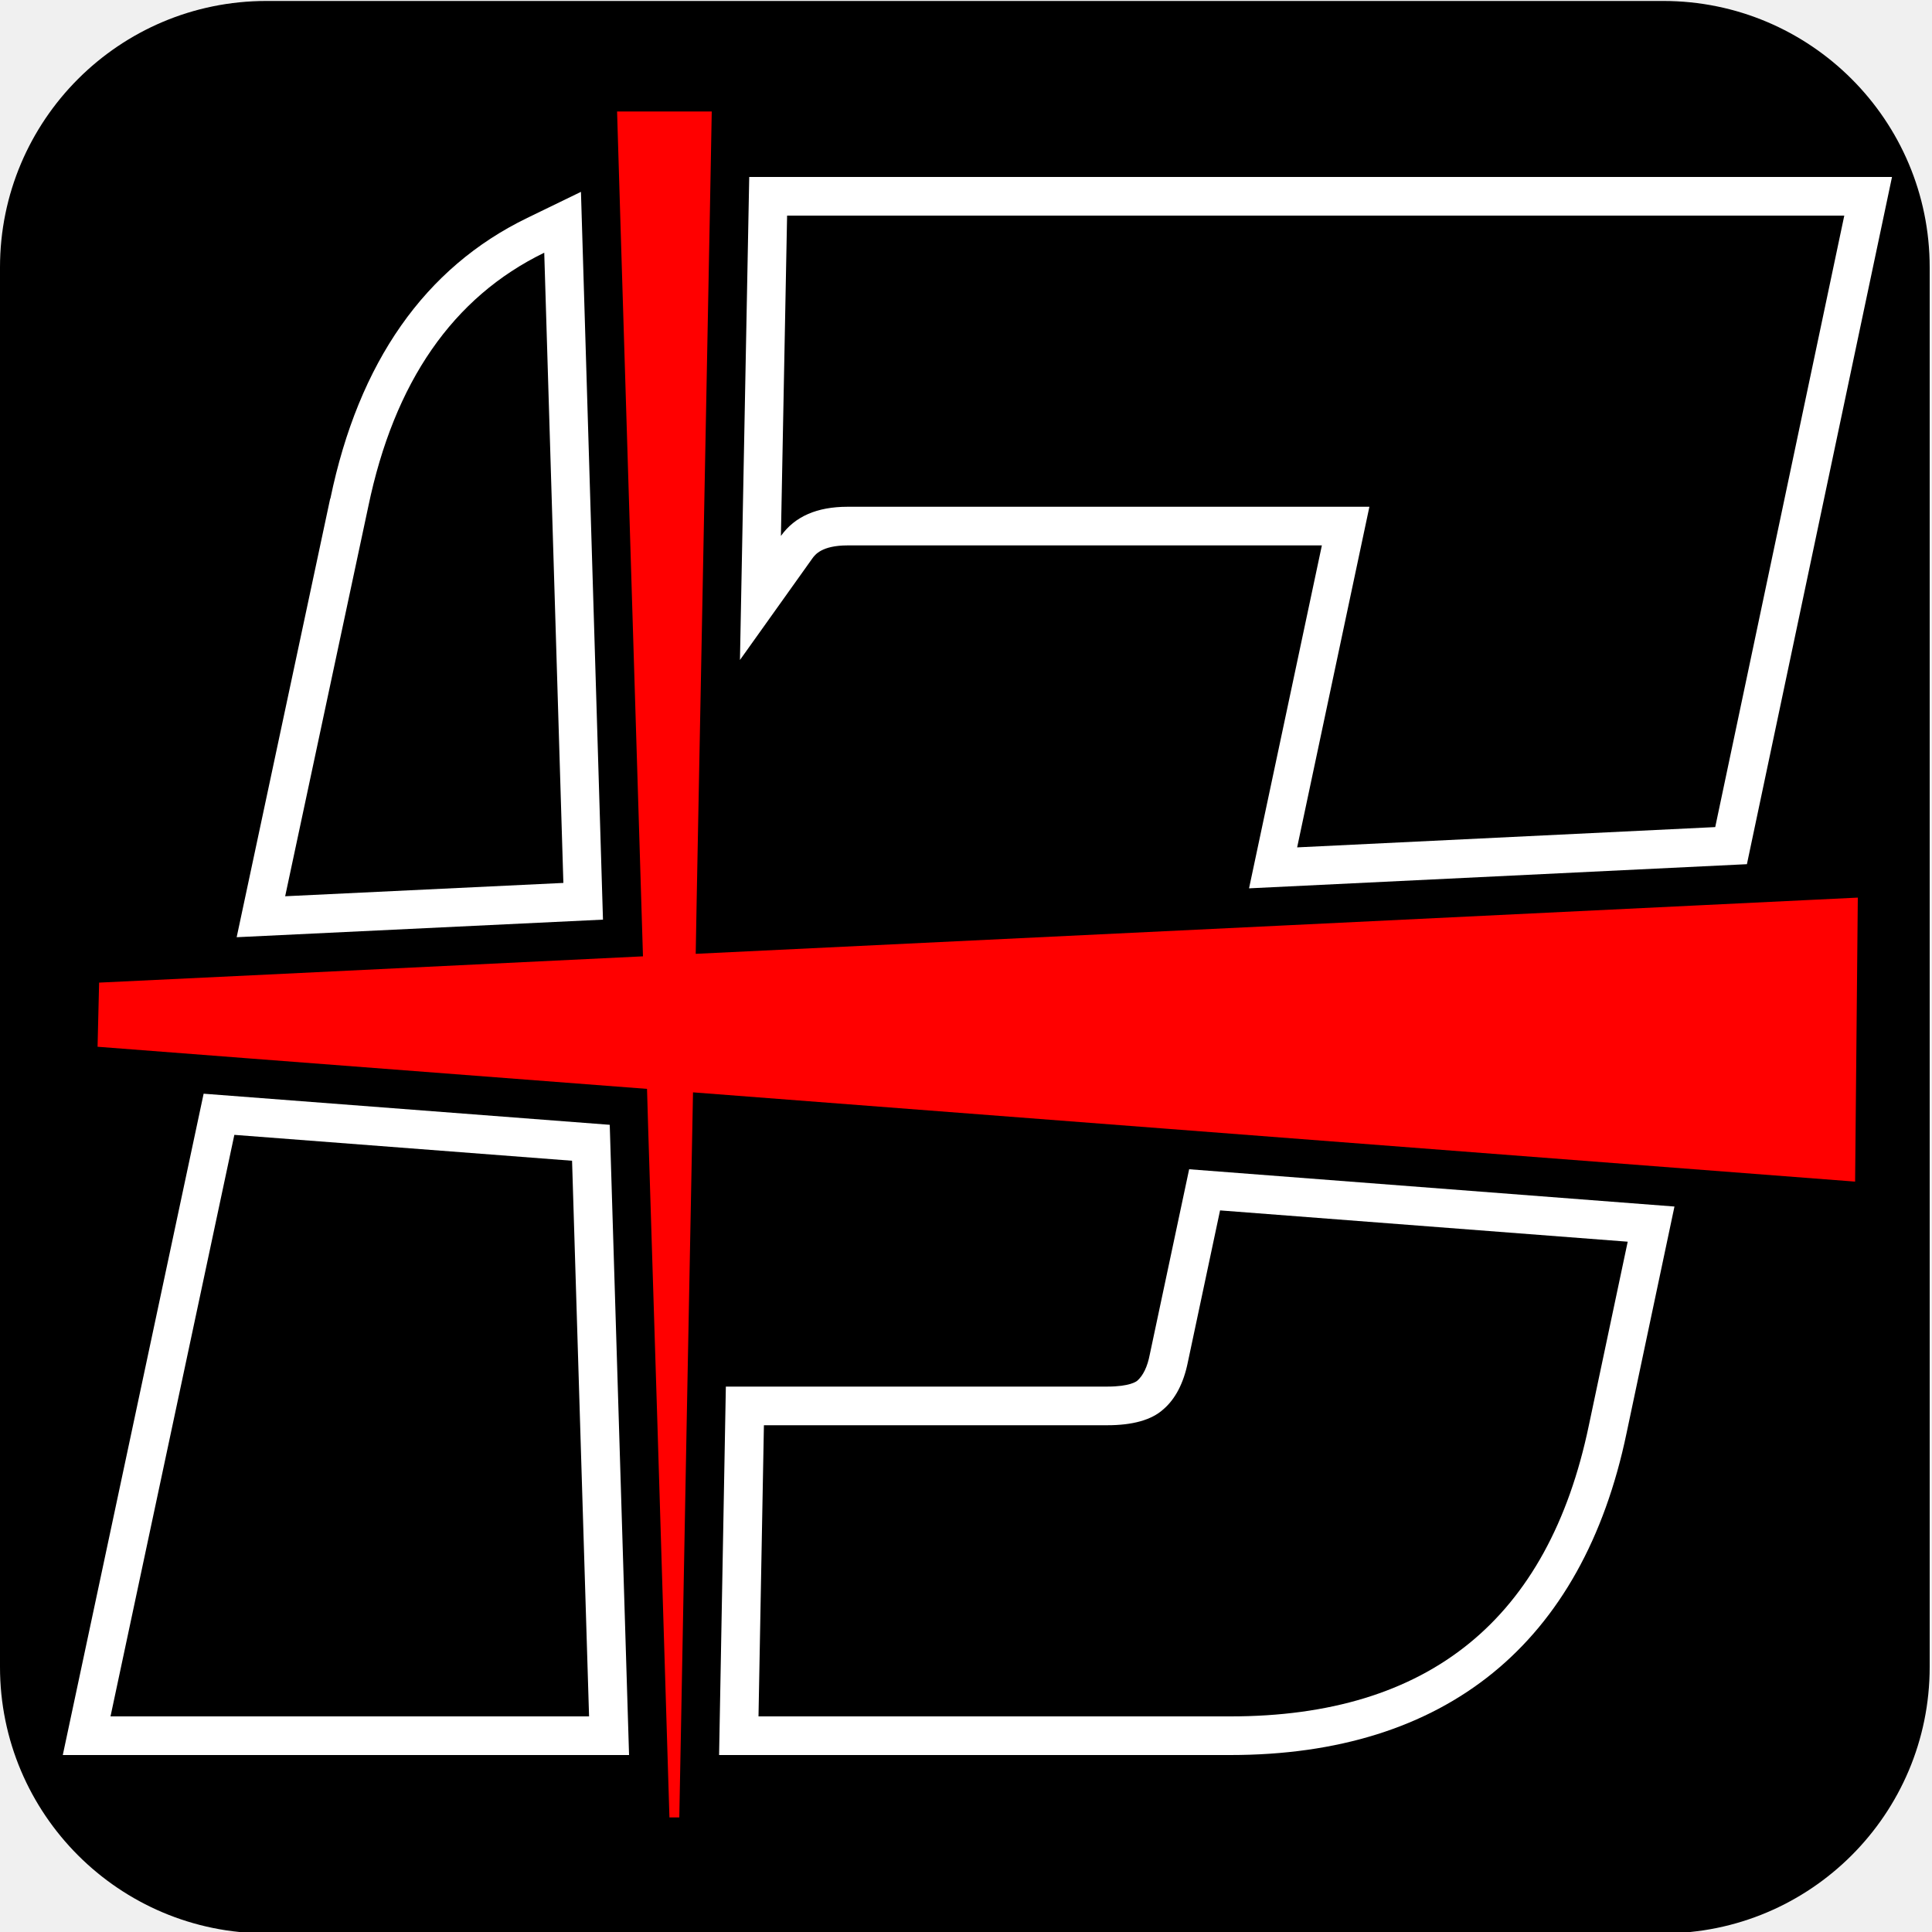
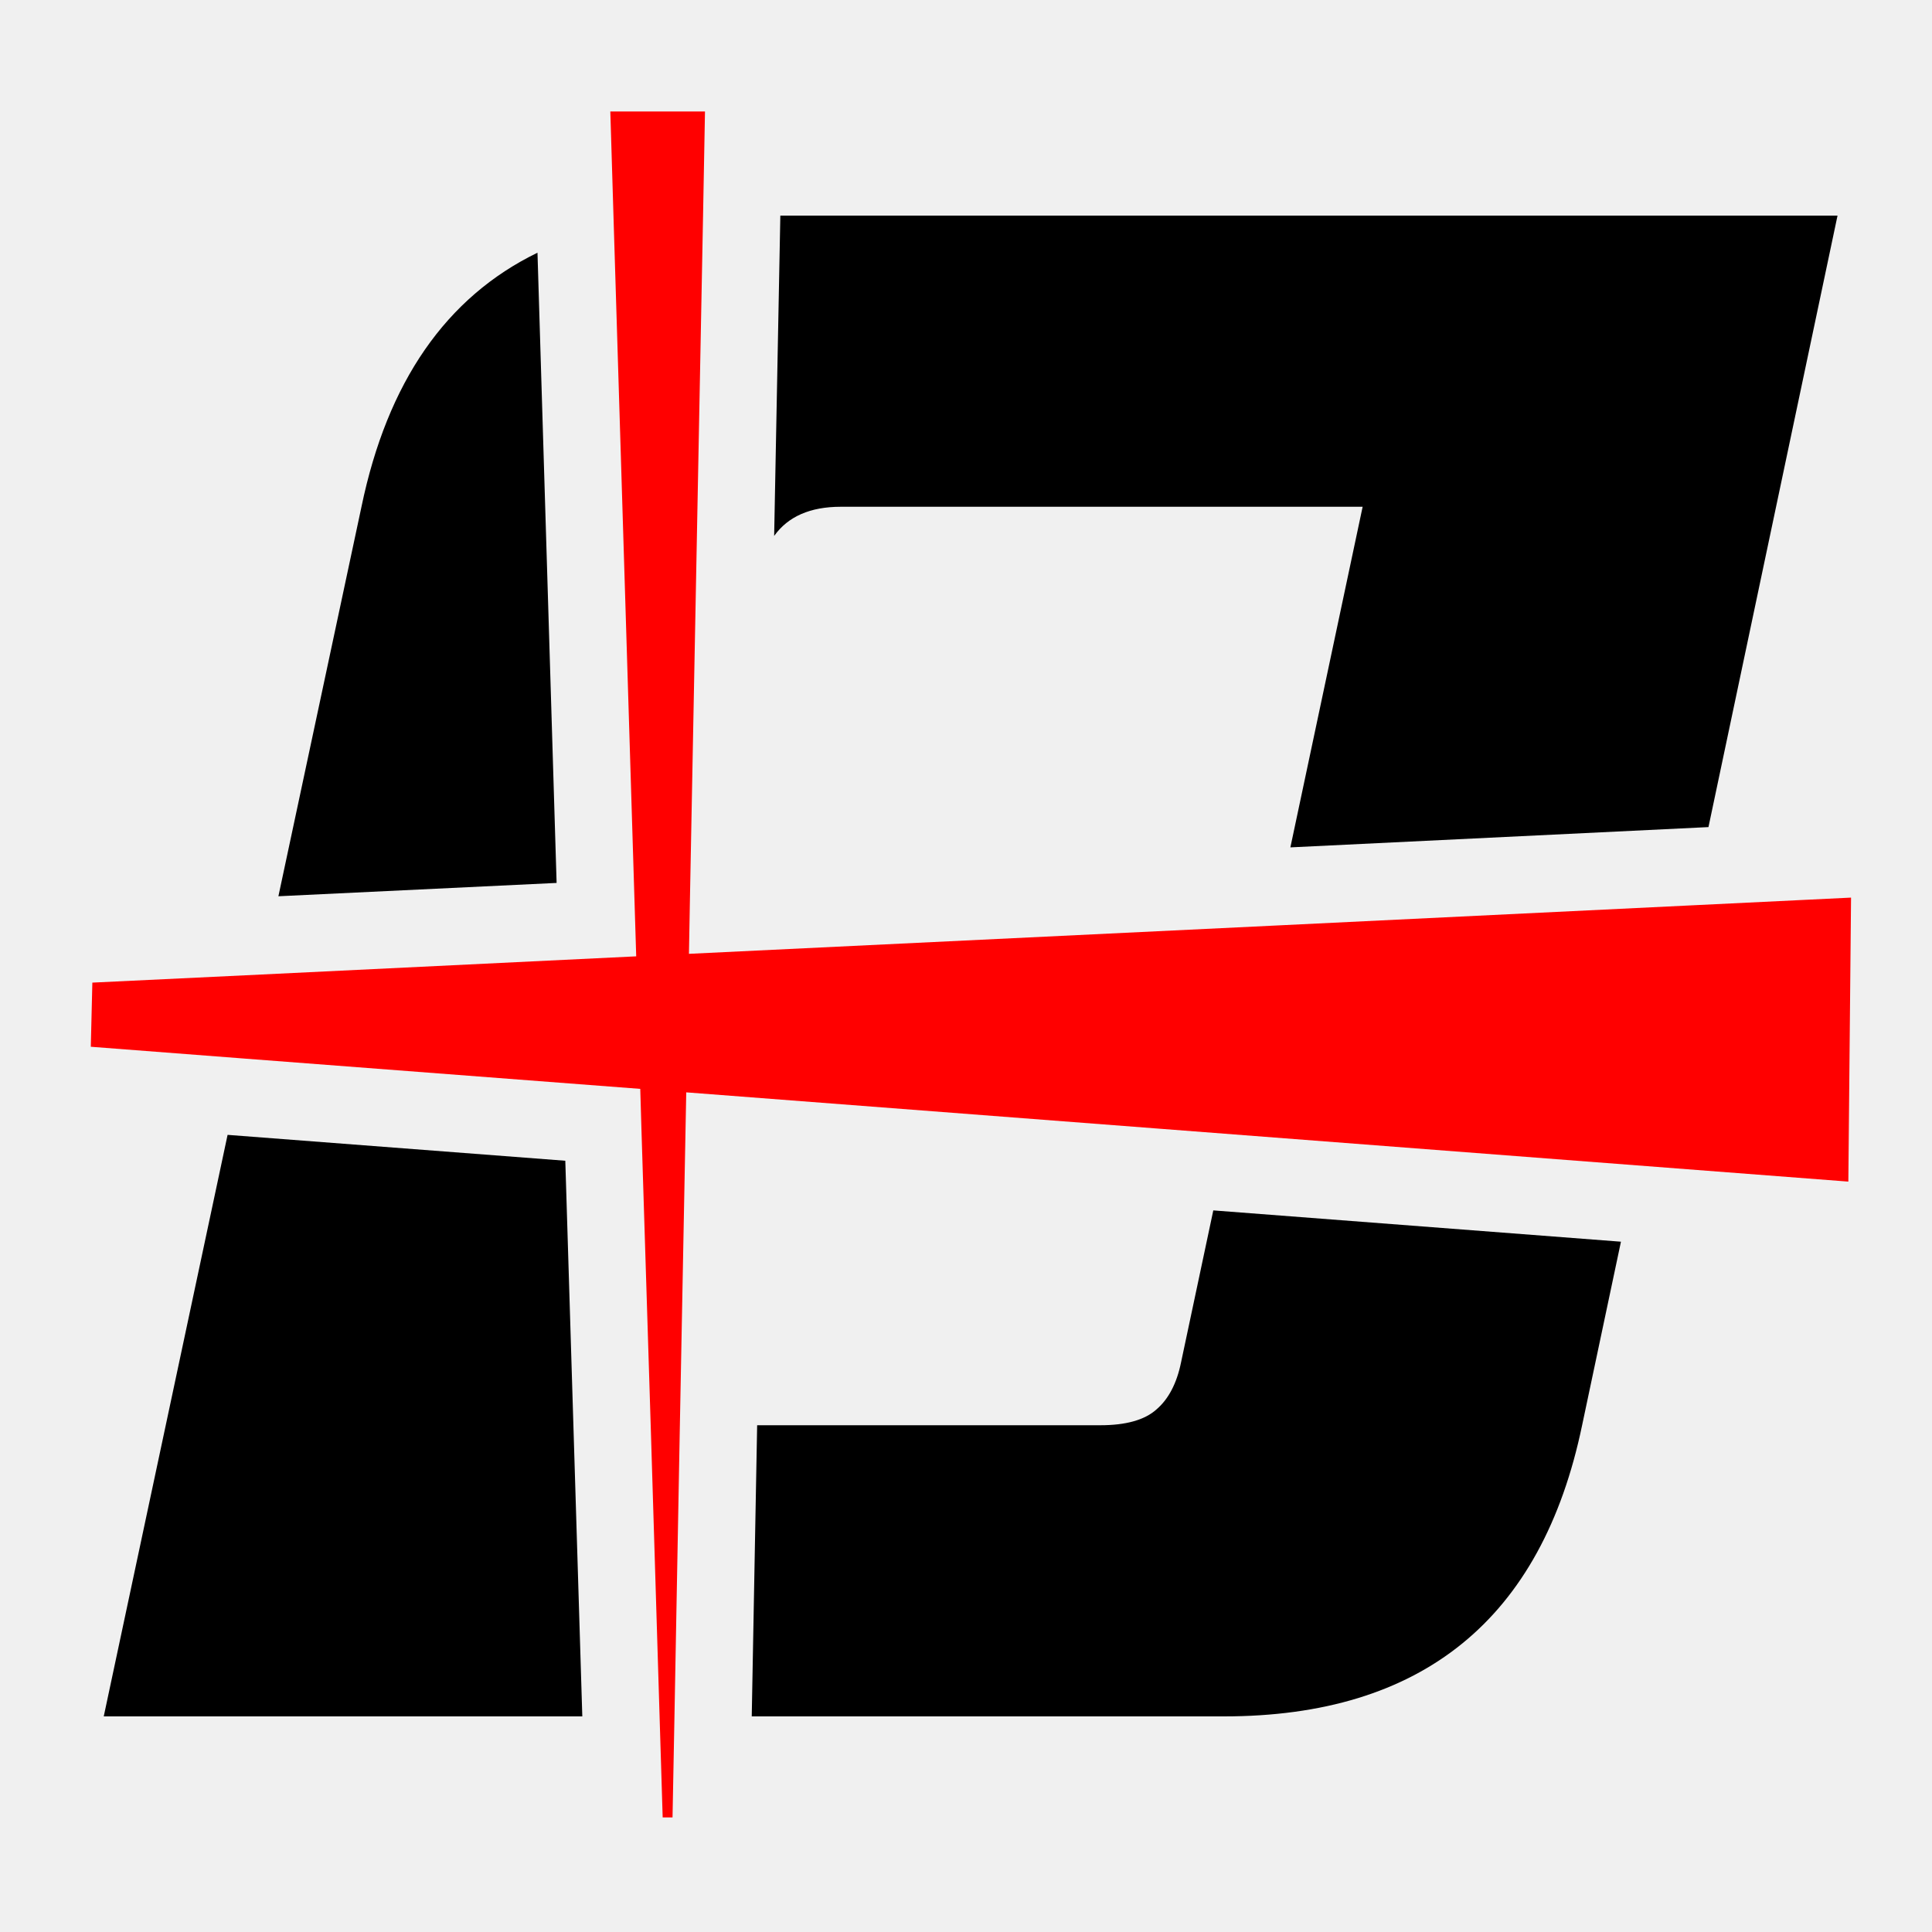
- <svg xmlns="http://www.w3.org/2000/svg" id="Livello_1" version="1.1" viewBox="0 0 100 100">
-   <defs>
-     <style>
-       .st0, .st1 {
+ <svg xmlns="http://www.w3.org/2000/svg" viewBox="0 0 100 100">
+   <style>.l{display:inline}.d{display:none}@media (prefers-color-scheme: dark){.l{display:none}.d{display:inline}}</style>
+   <svg class="d" viewBox="-240 0 100 100">
+     <defs>
+       <style>
+       .d0, .d1 {
        fill: #fff;
      }

-       .st2 {
+       .d2 {
        fill: red;
      }

-       .st3 {
+       .d3 {
        fill: #ff3b30;
        stroke: #000;
        stroke-miterlimit: 10;
        stroke-width: 2px;
      }

-       .st3, .st1 {
+       .d3, .d1 {
        display: none;
      }

-       .st1 {
+       .d1 {
        fill-rule: evenodd;
      }
    </style>
-   </defs>
-   <g id="Livello_2">
-     <rect x="-480" y="0" width="100" height="100.01" />
-     <rect y=".05" width="99.88" height="100.02" rx="13.79" ry="13.79" />
-     <polygon points="-330.04 88.78 -354.8 88.78 -348.39 58.68 -330.93 60.02 -330.04 88.78" />
-     <path d="M-331.37,45.63l-14.39.7,4.29-20.15c1.34-6.46,4.38-10.85,9.11-13.15l.99,32.6Z" />
-     <path d="M-265.07,11.11l-6.68,31.63-21.64,1.05,3.74-17.61h-27.01c-1.58,0-2.73.5-3.45,1.5l.32-16.57h54.72Z" />
-     <path d="M-276.28,64.2l-2.01,9.51c-2.09,10.05-8.27,15.07-18.55,15.07h-24.43l.28-15.06h17.77c1.31,0,2.28-.28,2.9-.82.62-.54,1.05-1.35,1.27-2.43l1.67-7.89,21.1,1.62Z" />
-     <path class="st0" d="M-330.93,60.02l-17.46-1.34-6.41,30.1h24.76l-.89-28.76ZM-319.79,11.11l-.32,16.57c.72-1,1.87-1.5,3.45-1.5h27.01l-3.74,17.61,21.64-1.05,6.68-31.63h-54.72ZM-297.38,62.58l-1.67,7.89c-.22,1.08-.65,1.89-1.27,2.43-.62.54-1.59.81-2.9.81h0s-17.77,0-17.77,0l-.28,15.06h24.43c10.28,0,16.46-5.02,18.55-15.07l2.01-9.51-21.1-1.62ZM-332.36,13.03c-4.73,2.3-7.77,6.69-9.11,13.15l-4.29,20.15,14.39-.7-.99-32.6Z" />
-     <g>
-       <path d="M-272.77-.01h-74.46c-7.02,0-12.71,5.69-12.71,12.71v74.6c0,7.02,5.69,12.71,12.71,12.71h74.46c7.02,0,12.71-5.69,12.71-12.71V12.7c0-7.02-5.69-12.71-12.71-12.71ZM-319.79,11.11h54.72l-6.68,31.63-21.64,1.05,3.74-17.61h-27.01c-1.58,0-2.73.5-3.45,1.5l.32-16.57ZM-341.47,26.18c1.34-6.46,4.38-10.85,9.11-13.15l.99,32.6-14.39.7,4.29-20.15ZM-354.8,88.78l6.41-30.1,17.46,1.34.89,28.76h-24.76ZM-278.29,73.71c-2.09,10.05-8.27,15.07-18.55,15.07h-24.43l.28-15.06h17.77c1.31,0,2.28-.28,2.9-.82.62-.54,1.05-1.35,1.27-2.43l1.67-7.89,21.1,1.62-2.01,9.51ZM-264.51,61.1l-10.94-.84-21.09-1.62-28.12-2.16-.33,17.24-.28,15.06-.1,5.23h-.51.01s-.16-5.23-.16-5.23l-.46-15.06-.48-15.39-.06-2.04-20.52-1.57-7.93-.61.08-3.32,8.78-.42,19.37-.93-1.16-37.77-.18-5.96h4.9l-.1,5.41-.68,35.42-.05,2.77,30.27-1.46,21.64-1.05,8.24-.4-.14,14.7Z" />
-       <polygon class="st2" points="-264.37 46.4 -264.51 61.1 -275.45 60.26 -296.54 58.64 -324.66 56.48 -324.99 73.72 -325.27 88.78 -325.37 94.01 -325.88 94.01 -325.87 94 -326.03 88.78 -326.49 73.72 -326.97 58.33 -327.03 56.29 -347.55 54.72 -355.48 54.11 -355.4 50.79 -346.62 50.37 -327.25 49.44 -328.41 11.67 -328.59 5.71 -323.69 5.71 -323.79 11.12 -324.47 46.54 -324.52 49.31 -294.25 47.85 -272.61 46.8 -264.37 46.4" />
+     </defs>
+     <g id="dLivello_2">
+       <rect x="-480" y="0" width="100" height="100.01" />
+       <rect y=".05" width="99.88" height="100.02" rx="13.79" ry="13.79" />
+       <polygon points="-330.04 88.78 -354.8 88.78 -348.39 58.68 -330.93 60.02 -330.04 88.78" />
+       <path d="M-331.37,45.63l-14.39.7,4.29-20.15c1.34-6.46,4.38-10.85,9.11-13.15l.99,32.6Z" />
+       <path d="M-265.07,11.11l-6.68,31.63-21.64,1.05,3.74-17.61h-27.01c-1.58,0-2.73.5-3.45,1.5l.32-16.57h54.72Z" />
+       <path d="M-276.28,64.2l-2.01,9.51c-2.09,10.05-8.27,15.07-18.55,15.07h-24.43l.28-15.06h17.77c1.31,0,2.28-.28,2.9-.82.62-.54,1.05-1.35,1.27-2.43l1.67-7.89,21.1,1.62Z" />
+       <path class="d0" d="M-330.93,60.02l-17.46-1.34-6.41,30.1h24.76l-.89-28.76ZM-319.79,11.11l-.32,16.57c.72-1,1.87-1.5,3.45-1.5h27.01l-3.74,17.61,21.64-1.05,6.68-31.63h-54.72ZM-297.38,62.58l-1.67,7.89c-.22,1.08-.65,1.89-1.27,2.43-.62.54-1.59.81-2.9.81h0s-17.77,0-17.77,0l-.28,15.06h24.43c10.28,0,16.46-5.02,18.55-15.07l2.01-9.51-21.1-1.62ZM-332.36,13.03c-4.73,2.3-7.77,6.69-9.11,13.15l-4.29,20.15,14.39-.7-.99-32.6Z" />
+       <g>
+         <path d="M-272.77-.01h-74.46c-7.02,0-12.71,5.69-12.71,12.71v74.6c0,7.02,5.69,12.71,12.71,12.71h74.46c7.02,0,12.71-5.69,12.71-12.71V12.7c0-7.02-5.69-12.71-12.71-12.71ZM-319.79,11.11h54.72l-6.68,31.63-21.64,1.05,3.74-17.61h-27.01c-1.58,0-2.73.5-3.45,1.5l.32-16.57ZM-341.47,26.18c1.34-6.46,4.38-10.85,9.11-13.15l.99,32.6-14.39.7,4.29-20.15ZM-354.8,88.78l6.41-30.1,17.46,1.34.89,28.76h-24.76ZM-278.29,73.71c-2.09,10.05-8.27,15.07-18.55,15.07h-24.43l.28-15.06h17.77c1.31,0,2.28-.28,2.9-.82.62-.54,1.05-1.35,1.27-2.43l1.67-7.89,21.1,1.62-2.01,9.51ZM-264.51,61.1l-10.94-.84-21.09-1.62-28.12-2.16-.33,17.24-.28,15.06-.1,5.23h-.51.01s-.16-5.23-.16-5.23l-.46-15.06-.48-15.39-.06-2.04-20.52-1.57-7.93-.61.08-3.32,8.78-.42,19.37-.93-1.16-37.77-.18-5.96h4.9l-.1,5.41-.68,35.42-.05,2.77,30.27-1.46,21.64-1.05,8.24-.4-.14,14.7Z" />
+         <polygon class="d2" points="-264.37 46.4 -264.51 61.1 -275.45 60.26 -296.54 58.64 -324.66 56.48 -324.99 73.72 -325.27 88.78 -325.37 94.01 -325.88 94.01 -325.87 94 -326.03 88.78 -326.49 73.72 -326.97 58.33 -327.03 56.29 -347.55 54.72 -355.48 54.11 -355.4 50.79 -346.62 50.37 -327.25 49.44 -328.41 11.67 -328.59 5.71 -323.69 5.71 -323.79 11.12 -324.47 46.54 -324.52 49.31 -294.25 47.85 -272.61 46.8 -264.37 46.4" />
+       </g>
+       <path class="d0" d="M-177.38,62.59l-1.67,7.87c-.23,1.09-.65,1.9-1.27,2.44-.62.54-1.59.81-2.9.81h-17.77l-.28,15.07h24.43c10.27,0,16.46-5.02,18.55-15.07l2-9.5-21.09-1.62h0ZM-210.93,60.02l-17.47-1.34-6.41,30.1h24.77s-.89-28.76-.89-28.76ZM-199.79,11.11l-.32,16.57c.72-1,1.87-1.5,3.45-1.5h27.01l-3.74,17.62,21.63-1.05,6.68-31.64h-54.71,0ZM-212.36,13.03c-4.74,2.3-7.77,6.68-9.12,13.15l-4.29,20.16,14.4-.7s-.99-32.61-.99-32.61Z" />
+       <polygon class="d2" points="-144.37 46.4 -144.51 61.11 -155.45 60.27 -176.54 58.65 -204.66 56.49 -204.99 73.71 -205.27 88.78 -205.37 94.01 -205.88 94.01 -206.04 88.78 -206.5 73.71 -206.98 58.37 -207.04 56.31 -227.56 54.74 -235.48 54.13 -235.4 50.8 -226.63 50.38 -207.25 49.45 -208.41 11.67 -208.59 5.71 -203.69 5.71 -203.79 11.12 -204.47 46.53 -204.52 49.32 -174.25 47.85 -152.61 46.8 -144.37 46.4" />
+       <g>
+         <path d="M-203.31,90.78l.35-19.07h19.73c1.16,0,1.52-.27,1.59-.32.35-.3.53-.9.63-1.35l2.03-9.58,25.11,1.93-2.47,11.73c-2.27,10.9-9.36,16.66-20.51,16.66h-26.47,0ZM-237.28,90.78l7.29-34.23,21.01,1.61,1.01,32.62h-29.31ZM-223.44,25.76c1.48-7.07,4.91-11.96,10.2-14.53l2.78-1.35,1.14,37.66-18.95.92s4.83-22.7,4.83-22.7ZM-172.12,28.18h-24.54c-1.35,0-1.7.49-1.83.67l-3.75,5.2.48-24.94h59.14l-7.51,35.56-25.76,1.25s3.77-17.74,3.77-17.74Z" />
+         <path class="d0" d="M-177.38,62.59l-1.67,7.87c-.23,1.09-.65,1.9-1.27,2.44-.62.54-1.59.81-2.9.81h-17.77l-.28,15.07h24.43c10.27,0,16.46-5.02,18.55-15.07l2-9.5-21.09-1.62h0ZM-210.93,60.02l-17.47-1.34-6.41,30.1h24.77s-.89-28.76-.89-28.76ZM-199.79,11.11l-.32,16.57c.72-1,1.87-1.5,3.45-1.5h27.01l-3.74,17.62,21.63-1.05,6.68-31.64h-54.71,0ZM-212.36,13.03c-4.74,2.3-7.77,6.68-9.12,13.15l-4.29,20.16,14.4-.7s-.99-32.61-.99-32.61Z" />
+       </g>
    </g>
-     <path class="st0" d="M-177.38,62.59l-1.67,7.87c-.23,1.09-.65,1.9-1.27,2.44-.62.54-1.59.81-2.9.81h-17.77l-.28,15.07h24.43c10.27,0,16.46-5.02,18.55-15.07l2-9.5-21.09-1.62h0ZM-210.93,60.02l-17.47-1.34-6.41,30.1h24.77s-.89-28.76-.89-28.76ZM-199.79,11.11l-.32,16.57c.72-1,1.87-1.5,3.45-1.5h27.01l-3.74,17.62,21.63-1.05,6.68-31.64h-54.71,0ZM-212.36,13.03c-4.74,2.3-7.77,6.68-9.12,13.15l-4.29,20.16,14.4-.7s-.99-32.61-.99-32.61Z" />
-     <polygon class="st2" points="-144.37 46.4 -144.51 61.11 -155.45 60.27 -176.54 58.65 -204.66 56.49 -204.99 73.71 -205.27 88.78 -205.37 94.01 -205.88 94.01 -206.04 88.78 -206.5 73.71 -206.98 58.37 -207.04 56.31 -227.56 54.74 -235.48 54.13 -235.4 50.8 -226.63 50.38 -207.25 49.45 -208.41 11.67 -208.59 5.71 -203.69 5.71 -203.79 11.12 -204.47 46.53 -204.52 49.32 -174.25 47.85 -152.61 46.8 -144.37 46.4" />
-     <g>
-       <path d="M-203.31,90.78l.35-19.07h19.73c1.16,0,1.52-.27,1.59-.32.35-.3.53-.9.63-1.35l2.03-9.58,25.11,1.93-2.47,11.73c-2.27,10.9-9.36,16.66-20.51,16.66h-26.47,0ZM-237.28,90.78l7.29-34.23,21.01,1.61,1.01,32.62h-29.31ZM-223.44,25.76c1.48-7.07,4.91-11.96,10.2-14.53l2.78-1.35,1.14,37.66-18.95.92s4.83-22.7,4.83-22.7ZM-172.12,28.18h-24.54c-1.35,0-1.7.49-1.83.67l-3.75,5.2.48-24.94h59.14l-7.51,35.56-25.76,1.25s3.77-17.74,3.77-17.74Z" />
-       <path class="st0" d="M-177.38,62.59l-1.67,7.87c-.23,1.09-.65,1.9-1.27,2.44-.62.54-1.59.81-2.9.81h-17.77l-.28,15.07h24.43c10.27,0,16.46-5.02,18.55-15.07l2-9.5-21.09-1.62h0ZM-210.93,60.02l-17.47-1.34-6.41,30.1h24.77s-.89-28.76-.89-28.76ZM-199.79,11.11l-.32,16.57c.72-1,1.87-1.5,3.45-1.5h27.01l-3.74,17.62,21.63-1.05,6.68-31.64h-54.71,0ZM-212.36,13.03c-4.74,2.3-7.77,6.68-9.12,13.15l-4.29,20.16,14.4-.7s-.99-32.61-.99-32.61Z" />
+     <g id="dLivello_11" data-name="Livello_1">
+       <path class="d1" d="M-462,88l22-76h52l-22,76h-52ZM-445,74h24l14-48h-24l-14,48Z" />
    </g>
-   </g>
-   <g id="Livello_11" data-name="Livello_1">
-     <path class="st1" d="M-462,88l22-76h52l-22,76h-52ZM-445,74h24l14-48h-24l-14,48Z" />
-   </g>
-   <g id="Livello_3">
-     <path class="st0" d="M-439.85,11.16l-.32,16.58c.72-1.01,1.87-1.51,3.45-1.51h27.01l-3.74,17.63,21.64-1.05,6.68-31.65s-54.72,0-54.72,0ZM-417.44,62.65l-1.67,7.87c-.22,1.08-.65,1.9-1.27,2.43-.61.55-1.59.82-2.9.82h-17.77l-.28,15.07h24.43c10.27,0,16.46-5.03,18.55-15.07l2.01-9.5s-21.1-1.62-21.1-1.62ZM-450.98,60.08l-17.48-1.34-6.41,30.1h24.77l-.88-28.76h0ZM-452.42,13.08c-4.73,2.3-7.77,6.69-9.11,13.15l-4.3,20.16,14.4-.69-.99-32.62h0Z" />
-     <polygon class="st3" points="-366.35 51.88 -431.87 55.51 -467.35 100 -476.34 93.67 -442.73 56.12 -493.65 58.94 -493.65 55.18 -436.09 48.7 -391.32 -1.33 -388.66 1.33 -425.49 47.51 -368.24 41.06 -366.35 51.88" />
-     <polygon class="st2" points="-384.43 46.46 -384.57 61.16 -395.51 60.32 -416.6 58.7 -444.72 56.54 -445.05 73.77 -445.33 88.84 -445.43 94.07 -445.94 94.07 -446.1 88.84 -446.56 73.77 -447.04 58.42 -447.1 56.36 -467.61 54.79 -475.54 54.18 -475.46 50.86 -466.69 50.44 -447.31 49.5 -448.47 11.72 -448.65 5.77 -443.75 5.77 -443.85 11.17 -444.53 46.59 -444.58 49.37 -414.31 47.91 -392.67 46.86 -384.43 46.46" />
-     <path d="M-79.61,11.16l-.32,16.58c.72-1.01,1.87-1.51,3.45-1.51h27.01l-3.74,17.63,21.64-1.05,6.68-31.65s-54.72,0-54.72,0ZM-57.2,62.65l-1.67,7.87c-.22,1.08-.65,1.9-1.27,2.43-.61.55-1.59.82-2.9.82h-17.77l-.28,15.07h24.43c10.27,0,16.46-5.03,18.55-15.07l2.01-9.5s-21.1-1.62-21.1-1.62ZM-90.74,60.08l-17.48-1.34-6.41,30.1h24.77l-.88-28.76ZM-92.18,13.08c-4.73,2.3-7.77,6.69-9.11,13.15l-4.3,20.16,14.4-.69s-.99-32.62-.99-32.62Z" />
-     <polygon class="st2" points="-24.19 46.46 -24.33 61.16 -35.27 60.32 -56.36 58.7 -84.48 56.54 -84.81 73.77 -85.09 88.84 -85.19 94.07 -85.7 94.07 -85.86 88.84 -86.32 73.77 -86.8 58.42 -86.86 56.36 -107.37 54.79 -115.3 54.18 -115.22 50.86 -106.45 50.44 -87.07 49.5 -88.23 11.72 -88.41 5.77 -83.51 5.77 -83.61 11.17 -84.29 46.59 -84.34 49.37 -54.07 47.91 -32.43 46.86 -24.19 46.46" />
-     <g>
-       <path class="st0" d="M37.22,90.84l.35-19.07h19.73c1.19,0,1.52-.27,1.56-.3.31-.27.53-.73.65-1.35l2.04-9.6,25.12,1.93-2.48,11.73c-2.27,10.89-9.36,16.66-20.51,16.66h-26.47.01ZM3.25,90.84l7.29-34.23,21.02,1.61,1,32.62H3.25ZM17.1,25.81c1.46-7.06,4.89-11.96,10.19-14.53l2.78-1.35,1.14,37.67-18.96.91,4.84-22.7h0ZM68.41,28.23h-24.54c-1.34,0-1.69.49-1.82.67l-3.75,5.26.48-25h59.15l-7.51,35.57-25.77,1.25,3.77-17.75h-.01Z" />
-       <path d="M40.74,11.16l-.32,16.58c.72-1.01,1.87-1.51,3.45-1.51h27.01l-3.74,17.63,21.64-1.05,6.68-31.65s-54.72,0-54.72,0ZM63.15,62.65l-1.67,7.87c-.22,1.08-.65,1.9-1.27,2.43-.61.55-1.59.82-2.9.82h-17.77l-.28,15.07h24.43c10.27,0,16.46-5.03,18.55-15.07l2.01-9.5s-21.1-1.62-21.1-1.62ZM29.61,60.08l-17.48-1.34-6.41,30.1h24.77s-.88-28.76-.88-28.76ZM28.17,13.08c-4.73,2.3-7.77,6.69-9.11,13.15l-4.3,20.16,14.4-.69s-.99-32.62-.99-32.62Z" />
+     <g id="dLivello_3">
+       <path class="d0" d="M-439.85,11.16l-.32,16.58c.72-1.01,1.87-1.51,3.45-1.51h27.01l-3.74,17.63,21.64-1.05,6.68-31.65s-54.72,0-54.72,0ZM-417.44,62.65l-1.67,7.87c-.22,1.08-.65,1.9-1.27,2.43-.61.55-1.59.82-2.9.82h-17.77l-.28,15.07h24.43c10.27,0,16.46-5.03,18.55-15.07l2.01-9.5s-21.1-1.62-21.1-1.62ZM-450.98,60.08l-17.48-1.34-6.41,30.1h24.77l-.88-28.76h0ZM-452.42,13.08c-4.73,2.3-7.77,6.69-9.11,13.15l-4.3,20.16,14.4-.69-.99-32.62h0Z" />
+       <polygon class="d3" points="-366.35 51.88 -431.87 55.51 -467.35 100 -476.34 93.67 -442.73 56.12 -493.65 58.94 -493.65 55.18 -436.09 48.7 -391.32 -1.33 -388.66 1.33 -425.49 47.51 -368.24 41.06 -366.35 51.88" />
+       <polygon class="d2" points="-384.43 46.46 -384.57 61.16 -395.51 60.32 -416.6 58.7 -444.72 56.54 -445.05 73.77 -445.33 88.84 -445.43 94.07 -445.94 94.07 -446.1 88.84 -446.56 73.77 -447.04 58.42 -447.1 56.36 -467.61 54.79 -475.54 54.18 -475.46 50.86 -466.69 50.44 -447.31 49.5 -448.47 11.72 -448.65 5.77 -443.75 5.77 -443.85 11.17 -444.53 46.59 -444.58 49.37 -414.31 47.91 -392.67 46.86 -384.43 46.46" />
+       <path d="M-79.61,11.16l-.32,16.58c.72-1.01,1.87-1.51,3.45-1.51h27.01l-3.74,17.63,21.64-1.05,6.68-31.65s-54.72,0-54.72,0ZM-57.2,62.65l-1.67,7.87c-.22,1.08-.65,1.9-1.27,2.43-.61.55-1.59.82-2.9.82h-17.77l-.28,15.07h24.43c10.27,0,16.46-5.03,18.55-15.07l2.01-9.5s-21.1-1.62-21.1-1.62ZM-90.74,60.08l-17.48-1.34-6.41,30.1h24.77l-.88-28.76ZM-92.18,13.08c-4.73,2.3-7.77,6.69-9.11,13.15l-4.3,20.16,14.4-.69s-.99-32.62-.99-32.62Z" />
+       <polygon class="d2" points="-24.19 46.46 -24.33 61.16 -35.27 60.32 -56.36 58.7 -84.48 56.54 -84.81 73.77 -85.09 88.84 -85.19 94.07 -85.7 94.07 -85.86 88.84 -86.32 73.77 -86.8 58.42 -86.86 56.36 -107.37 54.79 -115.3 54.18 -115.22 50.86 -106.45 50.44 -87.07 49.5 -88.23 11.72 -88.41 5.77 -83.51 5.77 -83.61 11.17 -84.29 46.59 -84.34 49.37 -54.07 47.91 -32.43 46.86 -24.19 46.46" />
+       <g>
+         <path class="d0" d="M37.22,90.84l.35-19.07h19.73c1.19,0,1.52-.27,1.56-.3.31-.27.53-.73.65-1.35l2.04-9.6,25.12,1.93-2.48,11.73c-2.27,10.89-9.36,16.66-20.51,16.66h-26.47.01ZM3.25,90.84l7.29-34.23,21.02,1.61,1,32.62H3.25ZM17.1,25.81c1.46-7.06,4.89-11.96,10.19-14.53l2.78-1.35,1.14,37.67-18.96.91,4.84-22.7h0ZM68.41,28.23h-24.54c-1.34,0-1.69.49-1.82.67l-3.75,5.26.48-25h59.15l-7.51,35.57-25.77,1.25,3.77-17.75h-.01Z" />
+         <path d="M40.74,11.16l-.32,16.58c.72-1.01,1.87-1.51,3.45-1.51h27.01l-3.74,17.63,21.64-1.05,6.68-31.65s-54.72,0-54.72,0ZM63.15,62.65l-1.67,7.87c-.22,1.08-.65,1.9-1.27,2.43-.61.55-1.59.82-2.9.82h-17.77l-.28,15.07h24.43c10.27,0,16.46-5.03,18.55-15.07l2.01-9.5s-21.1-1.62-21.1-1.62ZM29.61,60.08l-17.48-1.34-6.41,30.1h24.77s-.88-28.76-.88-28.76ZM28.17,13.08c-4.73,2.3-7.77,6.69-9.11,13.15l-4.3,20.16,14.4-.69s-.99-32.62-.99-32.62Z" />
+       </g>
+       <polygon class="d2" points="96.16 46.46 96.02 61.16 85.08 60.32 63.99 58.7 35.87 56.54 35.54 73.77 35.26 88.84 35.16 94.07 34.65 94.07 34.49 88.84 34.03 73.77 33.55 58.42 33.49 56.36 12.98 54.79 5.05 54.18 5.13 50.86 13.9 50.44 33.28 49.5 32.12 11.72 31.94 5.77 36.84 5.77 36.74 11.17 36.06 46.59 36.01 49.37 66.28 47.91 87.92 46.86 96.16 46.46" />
    </g>
-     <polygon class="st2" points="96.16 46.46 96.02 61.16 85.08 60.32 63.99 58.7 35.87 56.54 35.54 73.77 35.26 88.84 35.16 94.07 34.65 94.07 34.49 88.84 34.03 73.77 33.55 58.42 33.49 56.36 12.98 54.79 5.05 54.18 5.13 50.86 13.9 50.44 33.28 49.5 32.12 11.72 31.94 5.77 36.84 5.77 36.74 11.17 36.06 46.59 36.01 49.37 66.28 47.91 87.92 46.86 96.16 46.46" />
-   </g>
+   </svg>
+   <svg class="l" viewBox="-120 0 100 100">
+     <defs>
+       <style>
+       .l0, .l1 {
+         fill: #fff;
+       }
+ 
+       .l2 {
+         fill: red;
+       }
+ 
+       .l3 {
+         fill: #ff3b30;
+         stroke: #000;
+         stroke-miterlimit: 10;
+         stroke-width: 2px;
+       }
+ 
+       .l3, .l1 {
+         display: none;
+       }
+ 
+       .l1 {
+         fill-rule: evenodd;
+       }
+     </style>
+     </defs>
+     <g id="lLivello_2">
+       <rect x="-480" y="0" width="100" height="100.01" />
+       <rect y=".05" width="99.88" height="100.02" rx="13.79" ry="13.79" />
+       <polygon points="-330.04 88.78 -354.8 88.78 -348.39 58.68 -330.93 60.02 -330.04 88.78" />
+       <path d="M-331.37,45.63l-14.39.7,4.29-20.15c1.34-6.46,4.38-10.85,9.11-13.15l.99,32.6Z" />
+       <path d="M-265.07,11.11l-6.68,31.63-21.64,1.05,3.74-17.61h-27.01c-1.58,0-2.73.5-3.45,1.5l.32-16.57h54.72Z" />
+       <path d="M-276.28,64.2l-2.01,9.51c-2.09,10.05-8.27,15.07-18.55,15.07h-24.43l.28-15.06h17.77c1.31,0,2.28-.28,2.9-.82.62-.54,1.05-1.35,1.27-2.43l1.67-7.89,21.1,1.62Z" />
+       <path class="l0" d="M-330.93,60.02l-17.46-1.34-6.41,30.1h24.76l-.89-28.76ZM-319.79,11.11l-.32,16.57c.72-1,1.87-1.5,3.45-1.5h27.01l-3.74,17.61,21.64-1.05,6.68-31.63h-54.72ZM-297.38,62.58l-1.67,7.89c-.22,1.08-.65,1.89-1.27,2.43-.62.54-1.59.81-2.9.81h0s-17.77,0-17.77,0l-.28,15.06h24.43c10.28,0,16.46-5.02,18.55-15.07l2.01-9.51-21.1-1.62ZM-332.36,13.03c-4.73,2.3-7.77,6.69-9.11,13.15l-4.29,20.15,14.39-.7-.99-32.6Z" />
+       <g>
+         <path d="M-272.77-.01h-74.46c-7.02,0-12.71,5.69-12.71,12.71v74.6c0,7.02,5.69,12.71,12.71,12.71h74.46c7.02,0,12.71-5.69,12.71-12.71V12.7c0-7.02-5.69-12.71-12.71-12.71ZM-319.79,11.11h54.72l-6.68,31.63-21.64,1.05,3.74-17.61h-27.01c-1.58,0-2.73.5-3.45,1.5l.32-16.57ZM-341.47,26.18c1.34-6.46,4.38-10.85,9.11-13.15l.99,32.6-14.39.7,4.29-20.15ZM-354.8,88.78l6.41-30.1,17.46,1.34.89,28.76h-24.76ZM-278.29,73.71c-2.09,10.05-8.27,15.07-18.55,15.07h-24.43l.28-15.06h17.77c1.31,0,2.28-.28,2.9-.82.62-.54,1.05-1.35,1.27-2.43l1.67-7.89,21.1,1.62-2.01,9.51ZM-264.51,61.1l-10.94-.84-21.09-1.62-28.12-2.16-.33,17.24-.28,15.06-.1,5.23h-.51.01s-.16-5.23-.16-5.23l-.46-15.06-.48-15.39-.06-2.04-20.52-1.57-7.93-.61.08-3.32,8.78-.42,19.37-.93-1.16-37.77-.18-5.96h4.9l-.1,5.41-.68,35.42-.05,2.77,30.27-1.46,21.64-1.05,8.24-.4-.14,14.7Z" />
+         <polygon class="l2" points="-264.37 46.4 -264.51 61.1 -275.45 60.26 -296.54 58.64 -324.66 56.48 -324.99 73.72 -325.27 88.78 -325.37 94.01 -325.88 94.01 -325.87 94 -326.03 88.78 -326.49 73.72 -326.97 58.33 -327.03 56.29 -347.55 54.72 -355.48 54.11 -355.4 50.79 -346.62 50.37 -327.25 49.44 -328.41 11.67 -328.59 5.71 -323.69 5.71 -323.79 11.12 -324.47 46.54 -324.52 49.31 -294.25 47.85 -272.61 46.8 -264.37 46.4" />
+       </g>
+       <path class="l0" d="M-177.38,62.59l-1.67,7.87c-.23,1.09-.65,1.9-1.27,2.44-.62.54-1.59.81-2.9.81h-17.77l-.28,15.07h24.43c10.27,0,16.46-5.02,18.55-15.07l2-9.5-21.09-1.62h0ZM-210.93,60.02l-17.47-1.34-6.41,30.1h24.77s-.89-28.76-.89-28.76ZM-199.79,11.11l-.32,16.57c.72-1,1.87-1.5,3.45-1.5h27.01l-3.74,17.62,21.63-1.05,6.68-31.64h-54.71,0ZM-212.36,13.03c-4.74,2.3-7.77,6.68-9.12,13.15l-4.29,20.16,14.4-.7s-.99-32.61-.99-32.61Z" />
+       <polygon class="l2" points="-144.37 46.4 -144.51 61.11 -155.45 60.27 -176.54 58.65 -204.66 56.49 -204.99 73.71 -205.27 88.78 -205.37 94.01 -205.88 94.01 -206.04 88.78 -206.5 73.71 -206.98 58.37 -207.04 56.31 -227.56 54.74 -235.48 54.13 -235.4 50.8 -226.63 50.38 -207.25 49.45 -208.41 11.67 -208.59 5.71 -203.69 5.71 -203.79 11.12 -204.47 46.53 -204.52 49.32 -174.25 47.85 -152.61 46.8 -144.37 46.4" />
+       <g>
+         <path d="M-203.31,90.78l.35-19.07h19.73c1.16,0,1.52-.27,1.59-.32.35-.3.53-.9.63-1.35l2.03-9.58,25.11,1.93-2.47,11.73c-2.27,10.9-9.36,16.66-20.51,16.66h-26.47,0ZM-237.28,90.78l7.29-34.23,21.01,1.61,1.01,32.62h-29.31ZM-223.44,25.76c1.48-7.07,4.91-11.96,10.2-14.53l2.78-1.35,1.14,37.66-18.95.92s4.83-22.7,4.83-22.7ZM-172.12,28.18h-24.54c-1.35,0-1.7.49-1.83.67l-3.75,5.2.48-24.94h59.14l-7.51,35.56-25.76,1.25s3.77-17.74,3.77-17.74Z" />
+         <path class="l0" d="M-177.38,62.59l-1.67,7.87c-.23,1.09-.65,1.9-1.27,2.44-.62.54-1.59.81-2.9.81h-17.77l-.28,15.07h24.43c10.27,0,16.46-5.02,18.55-15.07l2-9.5-21.09-1.62h0ZM-210.93,60.02l-17.47-1.34-6.41,30.1h24.77s-.89-28.76-.89-28.76ZM-199.79,11.11l-.32,16.57c.72-1,1.87-1.5,3.45-1.5h27.01l-3.74,17.62,21.63-1.05,6.68-31.64h-54.71,0ZM-212.36,13.03c-4.74,2.3-7.77,6.68-9.12,13.15l-4.29,20.16,14.4-.7s-.99-32.61-.99-32.61Z" />
+       </g>
+     </g>
+     <g id="lLivello_11" data-name="Livello_1">
+       <path class="l1" d="M-462,88l22-76h52l-22,76h-52ZM-445,74h24l14-48h-24l-14,48Z" />
+     </g>
+     <g id="lLivello_3">
+       <path class="l0" d="M-439.85,11.16l-.32,16.58c.72-1.01,1.87-1.51,3.45-1.51h27.01l-3.74,17.63,21.64-1.05,6.68-31.65s-54.72,0-54.72,0ZM-417.44,62.65l-1.67,7.87c-.22,1.08-.65,1.9-1.27,2.43-.61.55-1.59.82-2.9.82h-17.77l-.28,15.07h24.43c10.27,0,16.46-5.03,18.55-15.07l2.01-9.5s-21.1-1.62-21.1-1.62ZM-450.98,60.08l-17.48-1.34-6.41,30.1h24.77l-.88-28.76h0ZM-452.42,13.08c-4.73,2.3-7.77,6.69-9.11,13.15l-4.3,20.16,14.4-.69-.99-32.62h0Z" />
+       <polygon class="l3" points="-366.35 51.88 -431.87 55.51 -467.35 100 -476.34 93.67 -442.73 56.12 -493.65 58.94 -493.65 55.18 -436.09 48.7 -391.32 -1.33 -388.66 1.33 -425.49 47.51 -368.24 41.06 -366.35 51.88" />
+       <polygon class="l2" points="-384.43 46.46 -384.57 61.16 -395.51 60.32 -416.6 58.7 -444.72 56.54 -445.05 73.77 -445.33 88.84 -445.43 94.07 -445.94 94.07 -446.1 88.84 -446.56 73.77 -447.04 58.42 -447.1 56.36 -467.61 54.79 -475.54 54.18 -475.46 50.86 -466.69 50.44 -447.31 49.5 -448.47 11.72 -448.65 5.77 -443.75 5.77 -443.85 11.17 -444.53 46.59 -444.58 49.37 -414.31 47.91 -392.67 46.86 -384.43 46.46" />
+       <path d="M-79.61,11.16l-.32,16.58c.72-1.01,1.87-1.51,3.45-1.51h27.01l-3.74,17.63,21.64-1.05,6.68-31.65s-54.72,0-54.72,0ZM-57.2,62.65l-1.67,7.87c-.22,1.08-.65,1.9-1.27,2.43-.61.55-1.59.82-2.9.82h-17.77l-.28,15.07h24.43c10.27,0,16.46-5.03,18.55-15.07l2.01-9.5s-21.1-1.62-21.1-1.62ZM-90.74,60.08l-17.48-1.34-6.41,30.1h24.77l-.88-28.76ZM-92.18,13.08c-4.73,2.3-7.77,6.69-9.11,13.15l-4.3,20.16,14.4-.69s-.99-32.62-.99-32.62Z" />
+       <polygon class="l2" points="-24.19 46.46 -24.33 61.16 -35.27 60.32 -56.36 58.7 -84.48 56.54 -84.81 73.77 -85.09 88.84 -85.19 94.07 -85.7 94.07 -85.86 88.84 -86.32 73.77 -86.8 58.42 -86.86 56.36 -107.37 54.79 -115.3 54.18 -115.22 50.86 -106.45 50.44 -87.07 49.5 -88.23 11.72 -88.41 5.77 -83.51 5.77 -83.61 11.17 -84.29 46.59 -84.34 49.37 -54.07 47.91 -32.43 46.86 -24.19 46.46" />
+       <g>
+         <path class="l0" d="M37.22,90.84l.35-19.07h19.73c1.19,0,1.52-.27,1.56-.3.31-.27.53-.73.65-1.35l2.04-9.6,25.12,1.93-2.48,11.73c-2.27,10.89-9.36,16.66-20.51,16.66h-26.47.01ZM3.25,90.84l7.29-34.23,21.02,1.61,1,32.62H3.25ZM17.1,25.81c1.46-7.06,4.89-11.96,10.19-14.53l2.78-1.35,1.14,37.67-18.96.91,4.84-22.7h0ZM68.41,28.23h-24.54c-1.34,0-1.69.49-1.82.67l-3.75,5.26.48-25h59.15l-7.51,35.57-25.77,1.25,3.77-17.75h-.01Z" />
+         <path d="M40.74,11.16l-.32,16.58c.72-1.01,1.87-1.51,3.45-1.51h27.01l-3.74,17.63,21.64-1.05,6.68-31.65s-54.72,0-54.72,0ZM63.15,62.65l-1.67,7.87c-.22,1.08-.65,1.9-1.27,2.43-.61.55-1.59.82-2.9.82h-17.77l-.28,15.07h24.43c10.27,0,16.46-5.03,18.55-15.07l2.01-9.5s-21.1-1.62-21.1-1.62ZM29.61,60.08l-17.48-1.34-6.41,30.1h24.77s-.88-28.76-.88-28.76ZM28.17,13.08c-4.73,2.3-7.77,6.69-9.11,13.15l-4.3,20.16,14.4-.69s-.99-32.62-.99-32.62Z" />
+       </g>
+       <polygon class="l2" points="96.16 46.46 96.02 61.16 85.08 60.32 63.99 58.7 35.87 56.54 35.54 73.77 35.26 88.84 35.16 94.07 34.65 94.07 34.49 88.84 34.03 73.77 33.55 58.42 33.49 56.36 12.98 54.79 5.05 54.18 5.13 50.86 13.9 50.44 33.28 49.5 32.12 11.72 31.94 5.77 36.84 5.77 36.74 11.17 36.06 46.59 36.01 49.37 66.28 47.91 87.92 46.86 96.16 46.46" />
+     </g>
+   </svg>
</svg>
